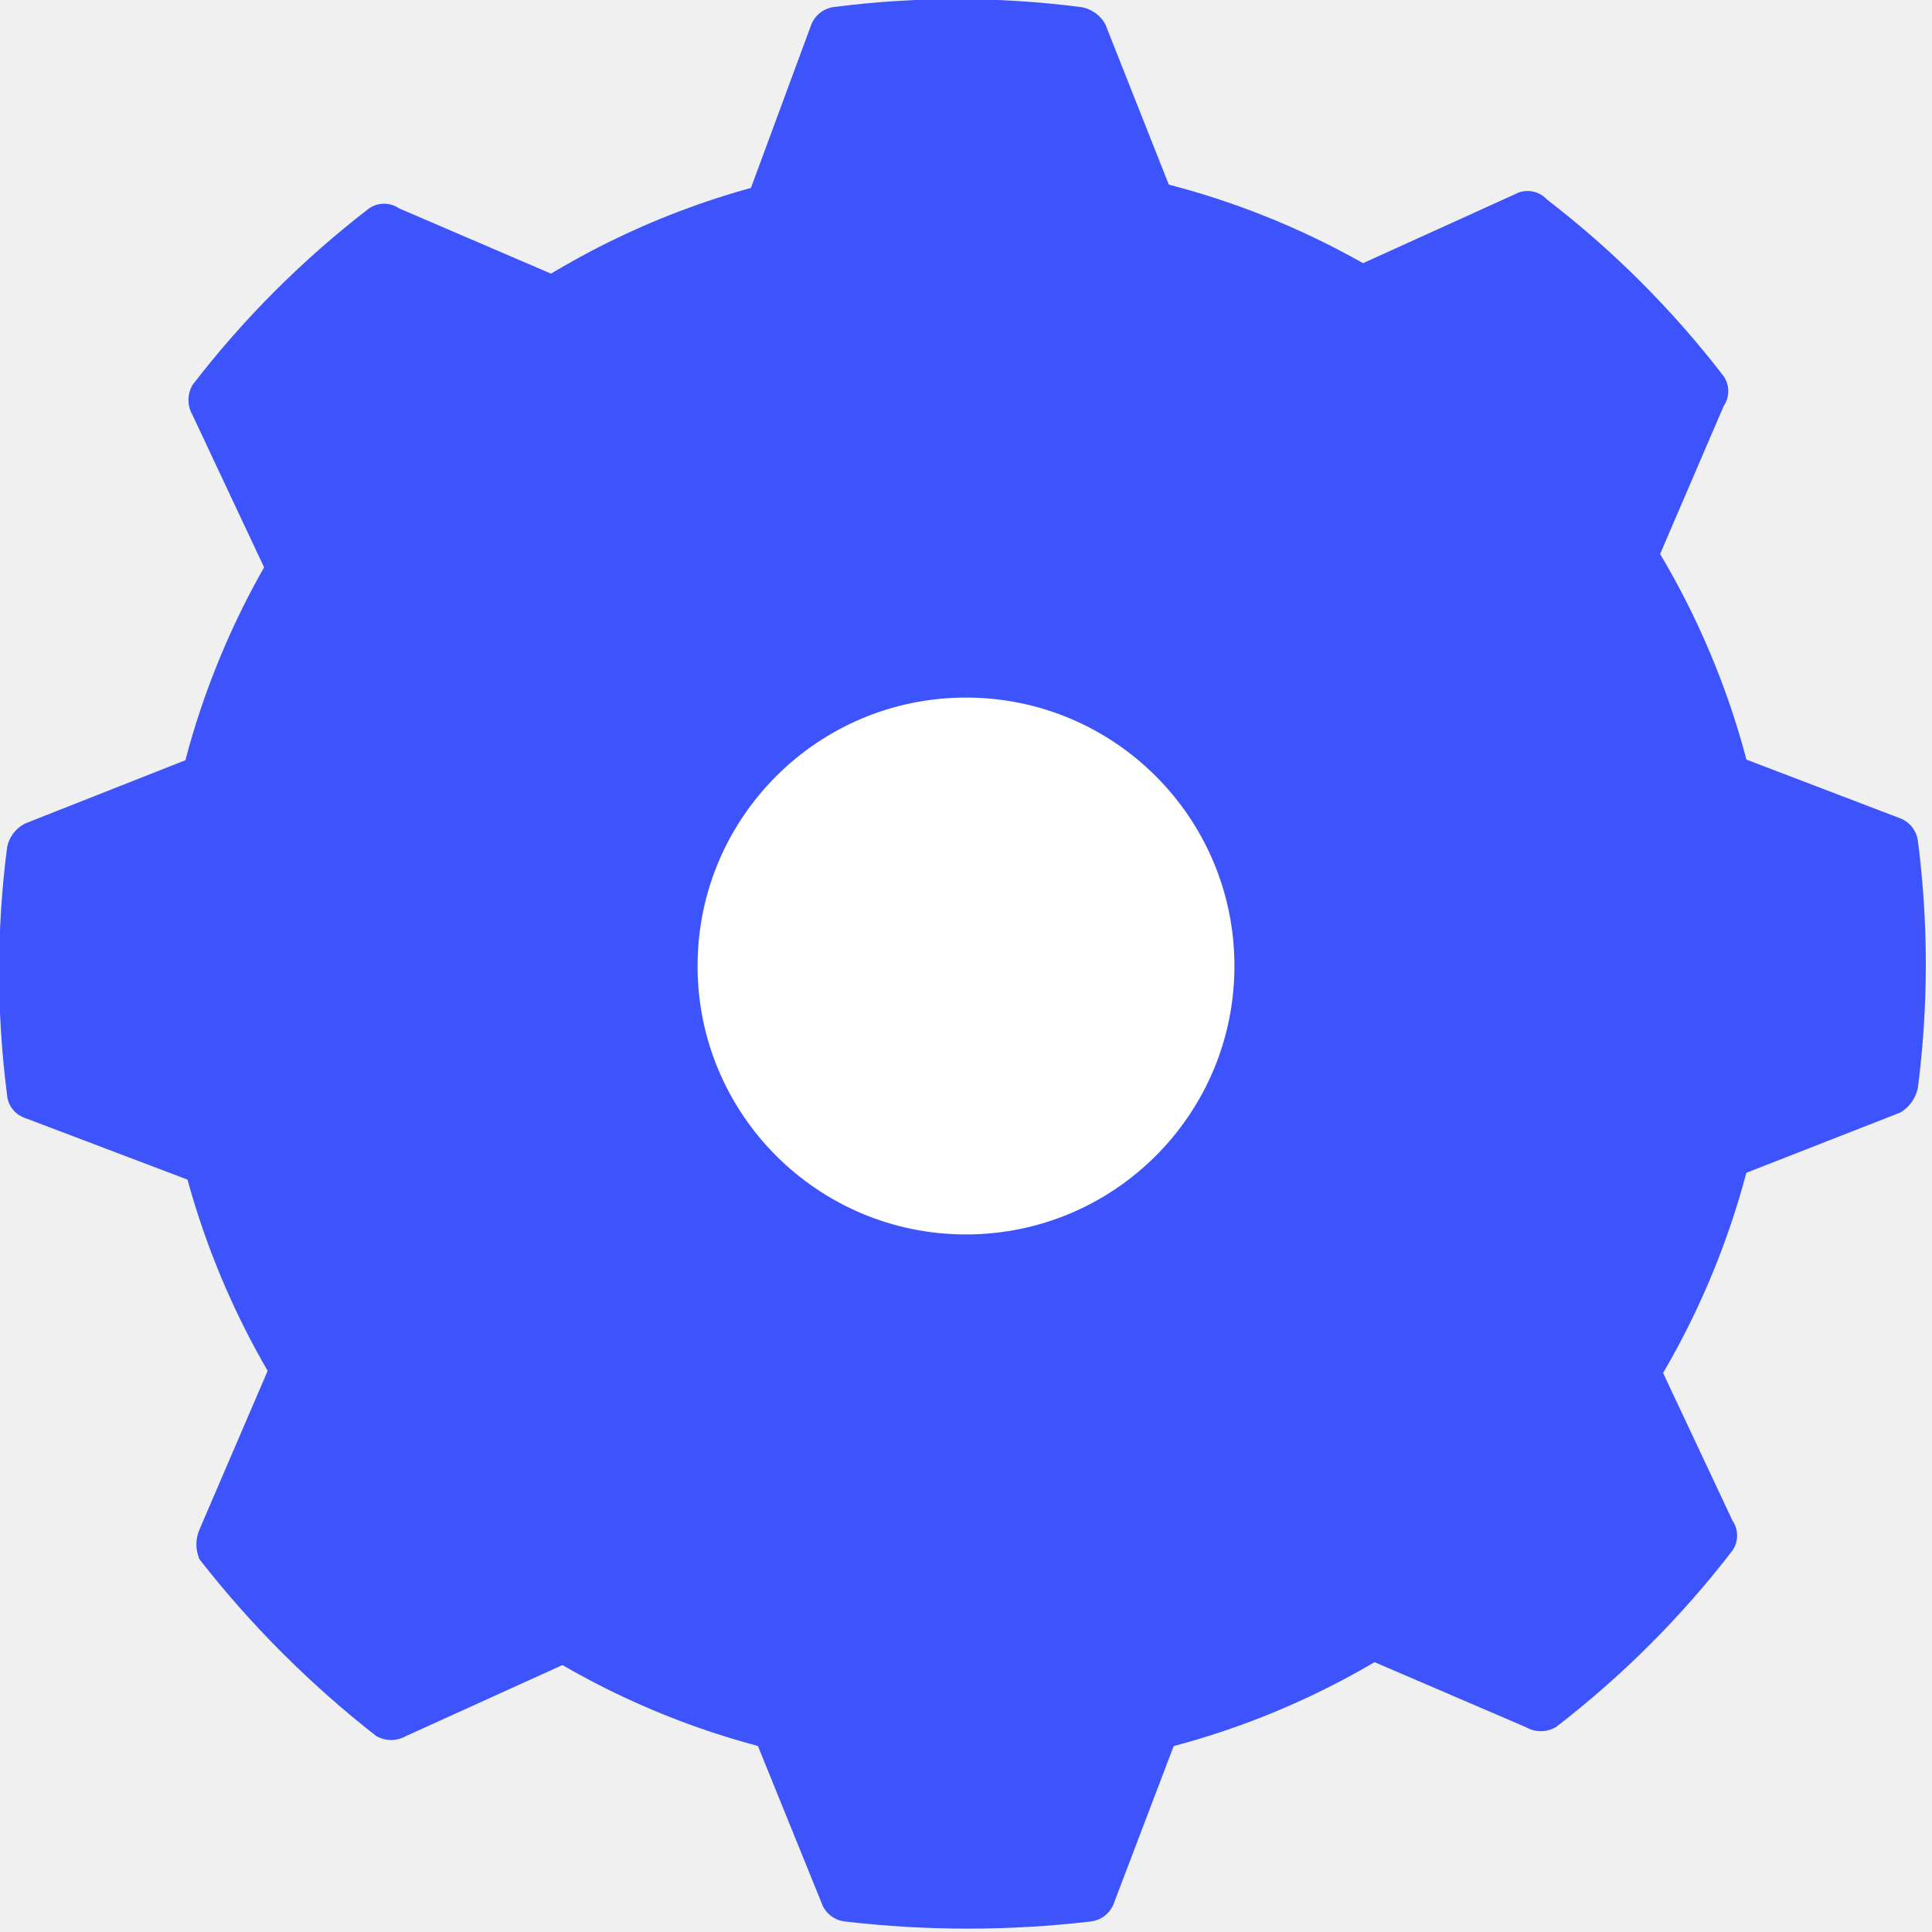
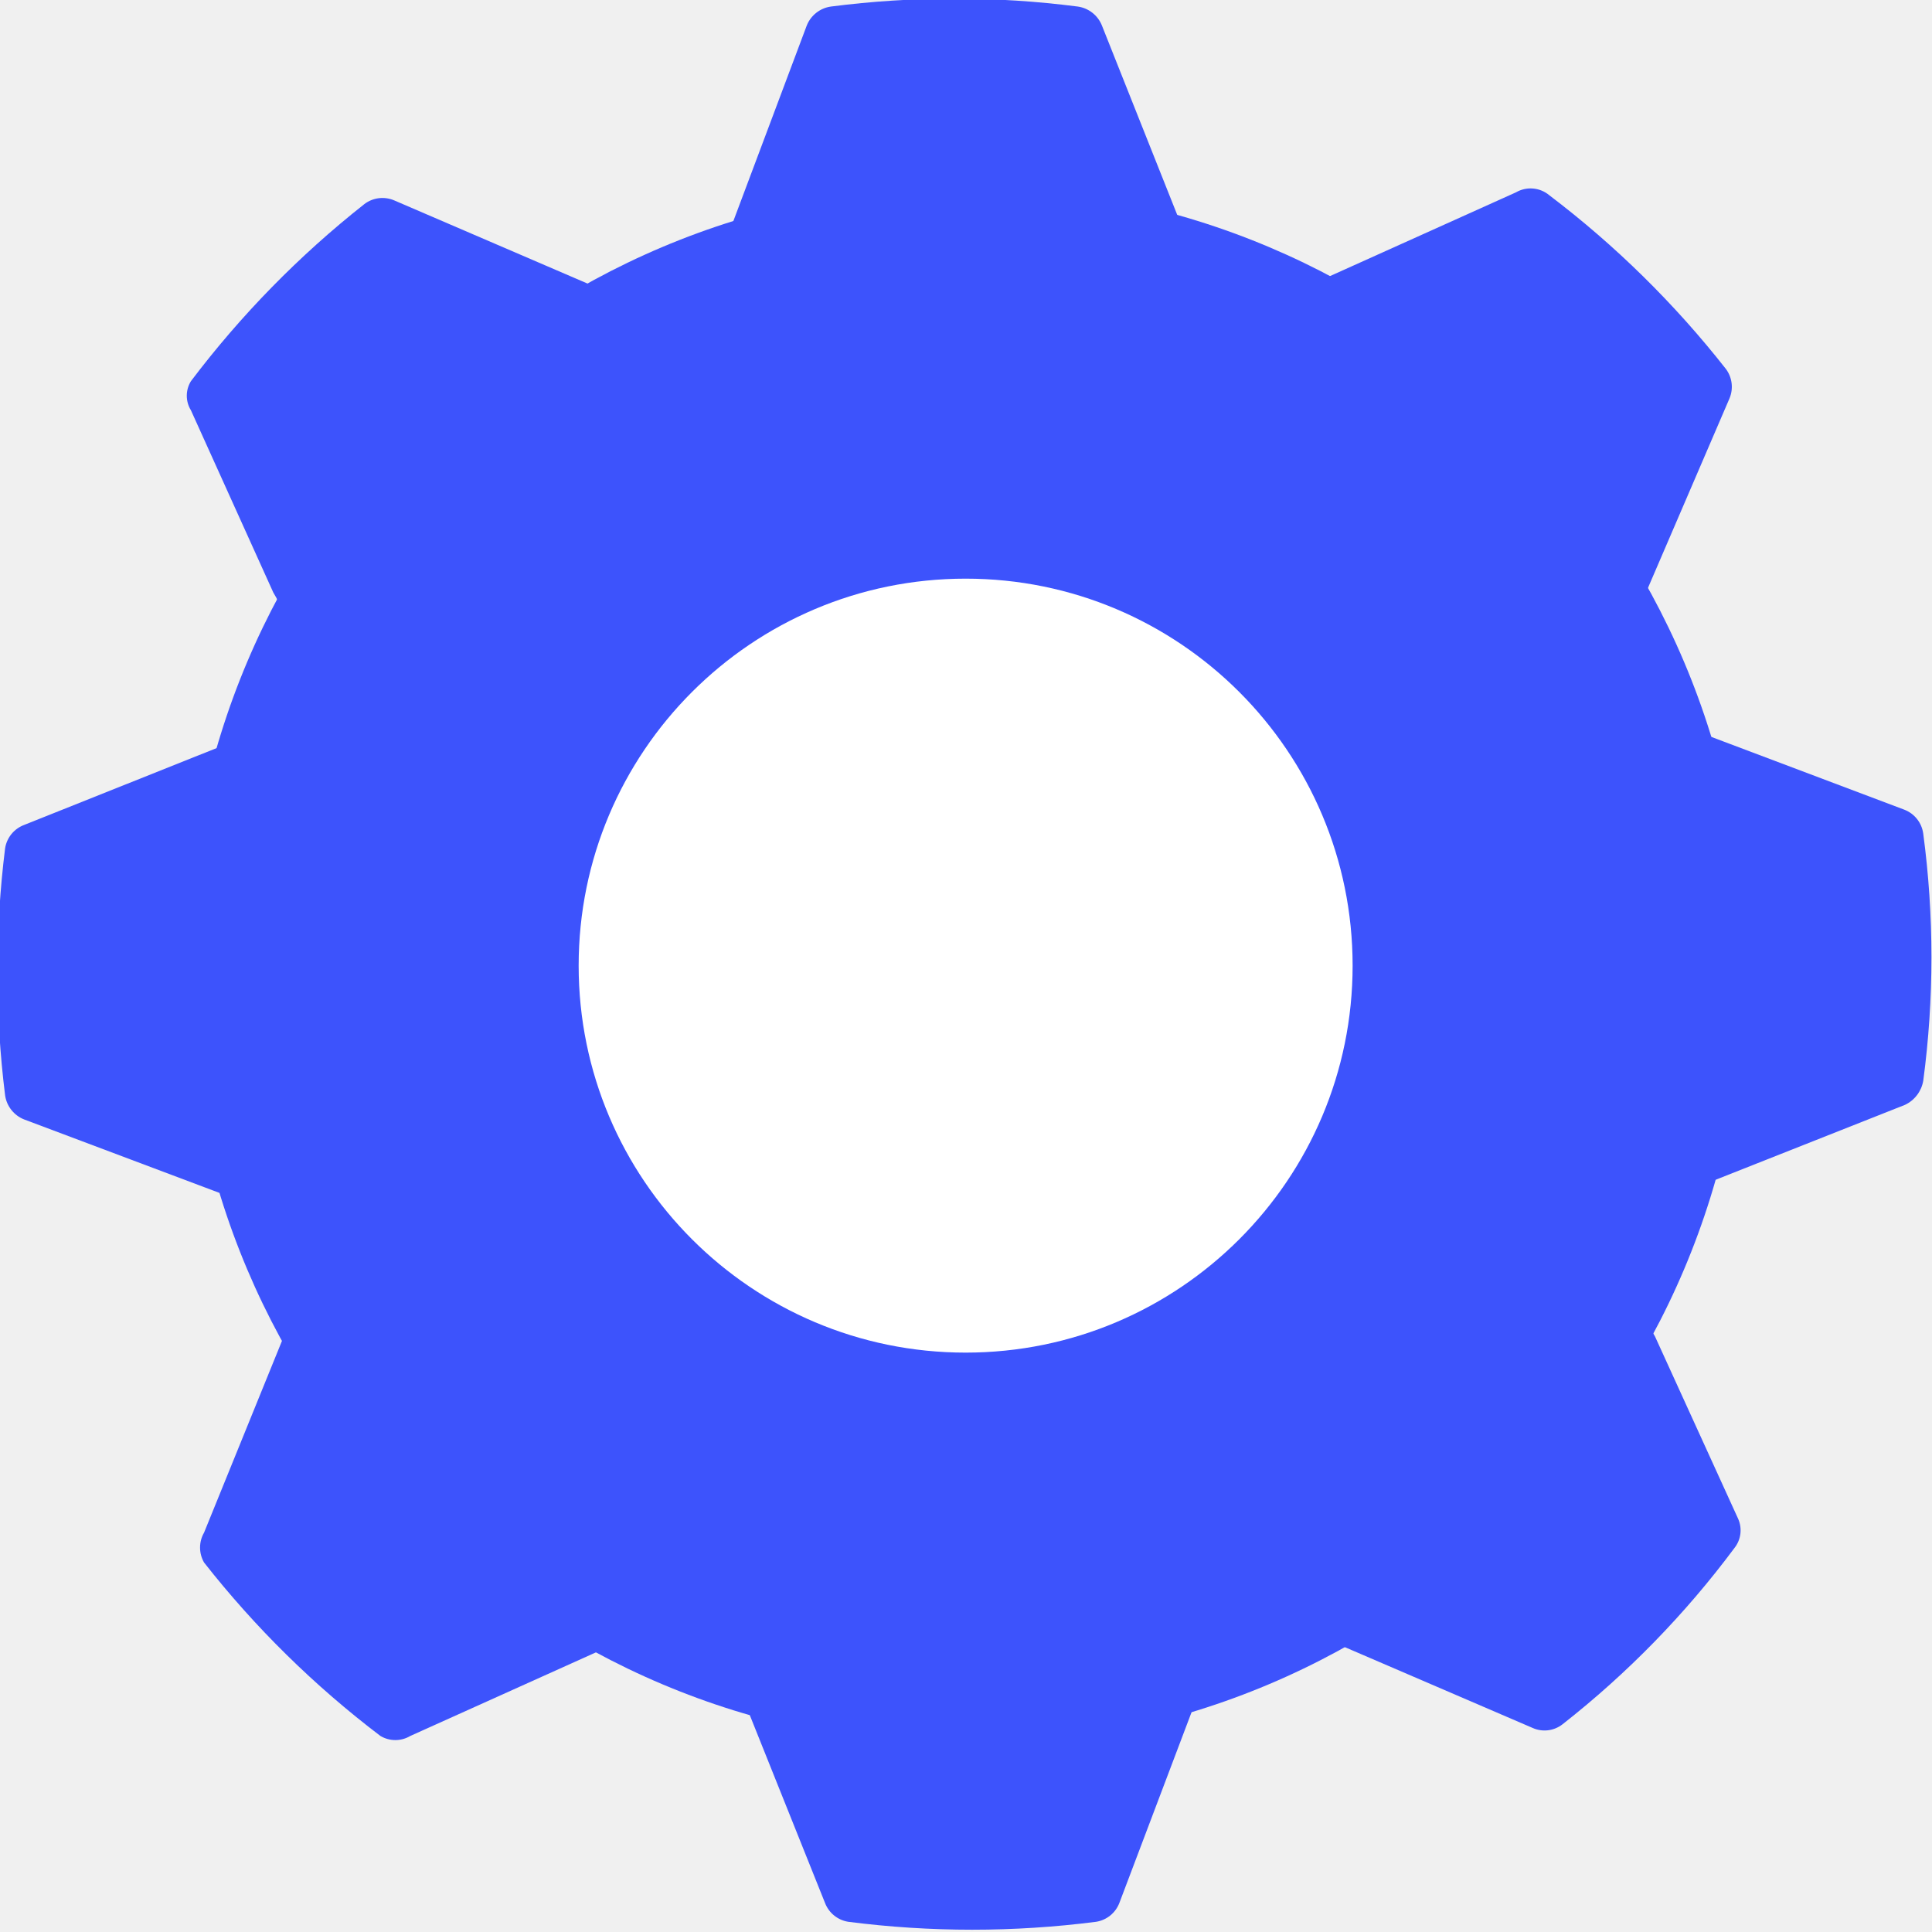
- <svg xmlns="http://www.w3.org/2000/svg" id="Camada_1" data-name="Camada 1" viewBox="0 0 10.94 10.94">
+ <svg xmlns="http://www.w3.org/2000/svg" id="Camada_1" data-name="Camada 1" viewBox="0 0 26.51 26.51">
  <defs>
    <style>.cls-1{fill:#3d53fc;}.cls-2{fill:#fff;}</style>
  </defs>
-   <path class="cls-1" d="M293.58,57.56l-1.41.64a.28.28,0,0,1-.36-.15l-.57-1.44a.19.19,0,0,0-.14-.1,5.47,5.47,0,0,0-1.4,0,.16.16,0,0,0-.13.11L289.06,58c-.09.25-.26.32-.4.26l-1.42-.61a.15.15,0,0,0-.17,0,5.46,5.46,0,0,0-1,1,.17.17,0,0,0,0,.17l.47,1a.59.59,0,0,1-.27.86l-1.14.45a.19.19,0,0,0-.11.14,5.47,5.47,0,0,0,0,1.4.15.15,0,0,0,.1.13l1.45.55a.27.27,0,0,1,.15.36l-.61,1.42a.21.21,0,0,0,0,.17,5.79,5.79,0,0,0,1,1,.17.17,0,0,0,.17,0l1.41-.64a.26.26,0,0,1,.36.15l.58,1.43a.16.16,0,0,0,.13.11,6,6,0,0,0,1.4,0,.16.16,0,0,0,.13-.11l.51-1.34c.1-.26.26-.32.4-.26l1.42.61a.17.17,0,0,0,.17,0,5.45,5.45,0,0,0,1-1,.15.15,0,0,0,0-.17l-.47-1a.61.61,0,0,1,.27-.86l1.15-.45a.21.21,0,0,0,.1-.14,5.47,5.47,0,0,0,0-1.4.16.16,0,0,0-.11-.13l-1.44-.55a.27.27,0,0,1-.16-.36l.61-1.42a.15.15,0,0,0,0-.17,5.46,5.46,0,0,0-1-1A.15.15,0,0,0,293.58,57.56Z" transform="translate(-284.98 -56.47)" />
-   <circle class="cls-1" cx="5.47" cy="5.47" r="4.57" />
-   <circle class="cls-2" cx="5.47" cy="5.47" r="1.52" />
+   <path class="cls-1" d="M298,34.69l-3.42,1.54a.65.65,0,0,1-.88-.36l-1.38-3.47a.42.42,0,0,0-.33-.26,13.27,13.27,0,0,0-3.39,0,.42.42,0,0,0-.33.26l-1.22,3.25c-.23.62-.63.78-1,.63l-3.44-1.48a.41.41,0,0,0-.41.05,13.35,13.35,0,0,0-2.38,2.43.38.38,0,0,0,0,.4l1.13,2.5a1.45,1.45,0,0,1-.64,2.08l-2.78,1.11a.41.41,0,0,0-.26.32,13.74,13.74,0,0,0,0,3.39.42.42,0,0,0,.26.33l3.51,1.32a.66.66,0,0,1,.37.88L280,53.08a.41.41,0,0,0,0,.41,13.29,13.29,0,0,0,2.42,2.38.4.4,0,0,0,.41,0l3.42-1.54a.65.65,0,0,1,.88.36l1.39,3.47a.41.41,0,0,0,.32.26,13.35,13.35,0,0,0,3.4,0,.41.41,0,0,0,.32-.26l1.23-3.25c.23-.61.63-.78,1-.63l3.44,1.48a.4.4,0,0,0,.41-.05A12.73,12.73,0,0,0,301,53.29a.39.39,0,0,0,.05-.4l-1.14-2.5a1.46,1.46,0,0,1,.65-2.08l2.78-1.1a.45.45,0,0,0,.25-.33,12.83,12.83,0,0,0,0-3.39.41.41,0,0,0-.26-.33l-3.5-1.32a.66.66,0,0,1-.38-.88l1.48-3.44a.41.41,0,0,0-.05-.41,13.29,13.29,0,0,0-2.42-2.38A.4.4,0,0,0,298,34.69Z" transform="translate(-277.2 -32.05)" />
+   <circle class="cls-1" cx="13.25" cy="13.25" r="10.7" />
+   <circle class="cls-2" cx="13.25" cy="13.25" r="5.31" />
</svg>
